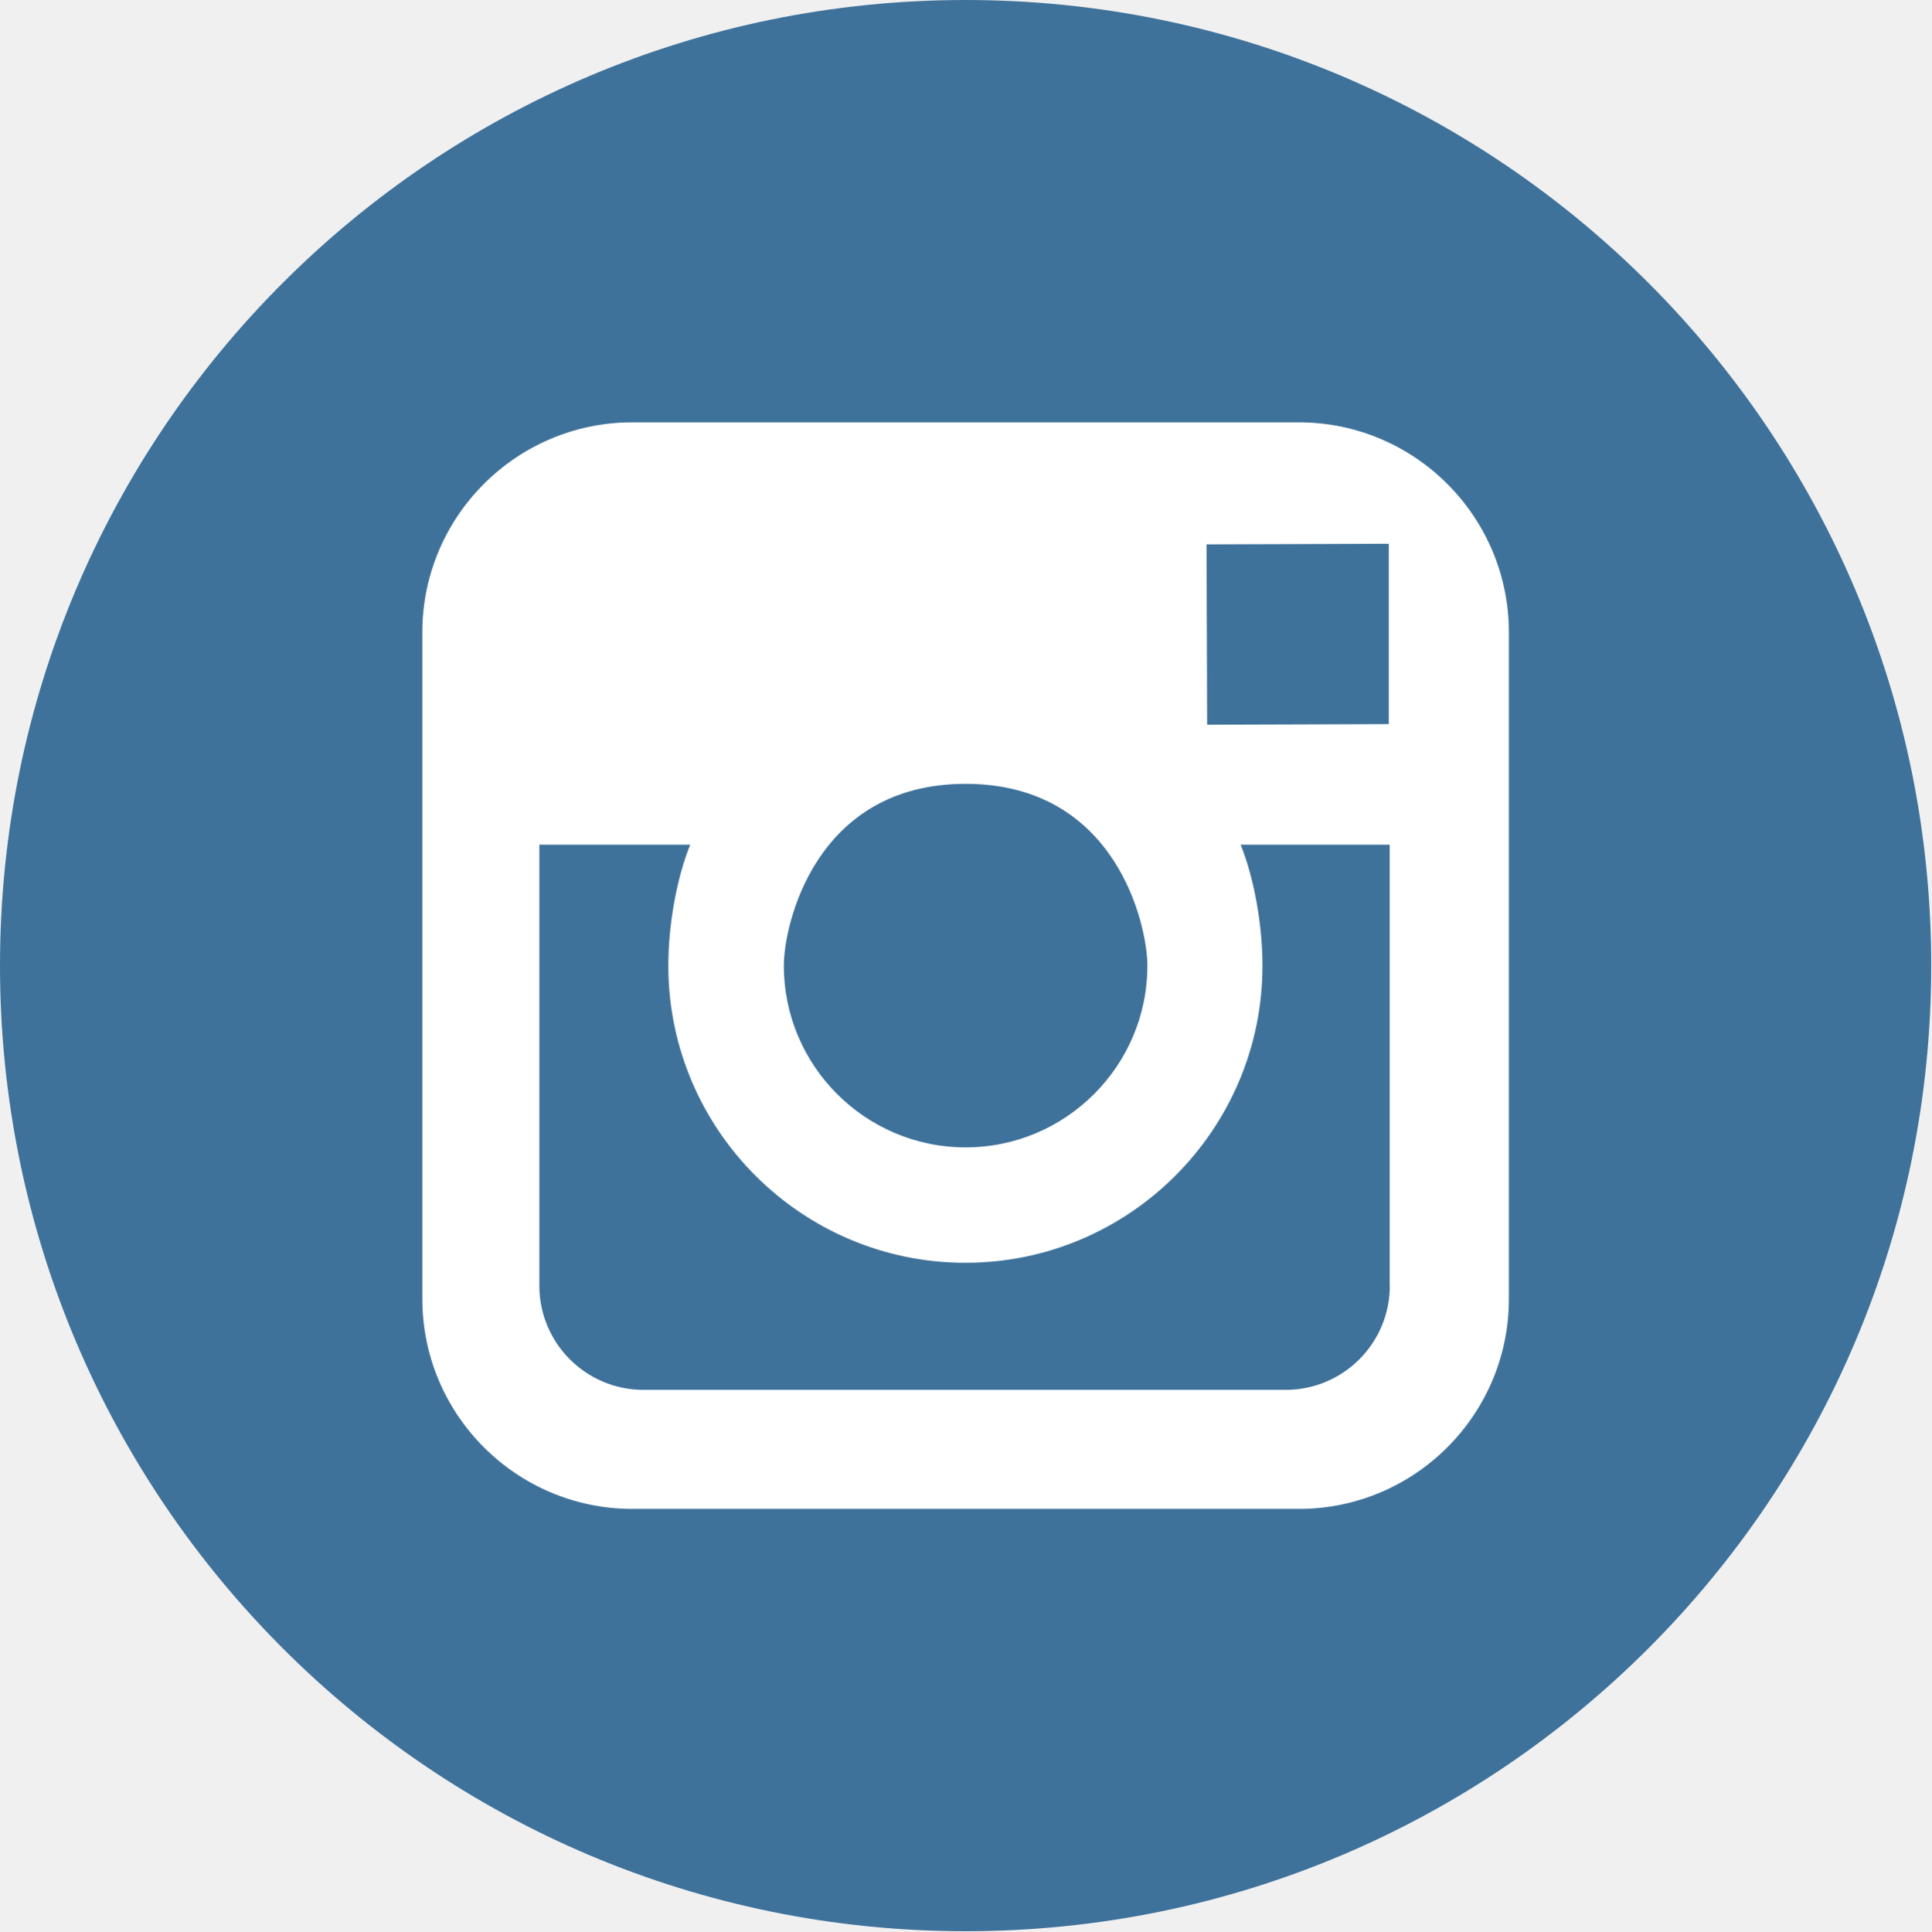
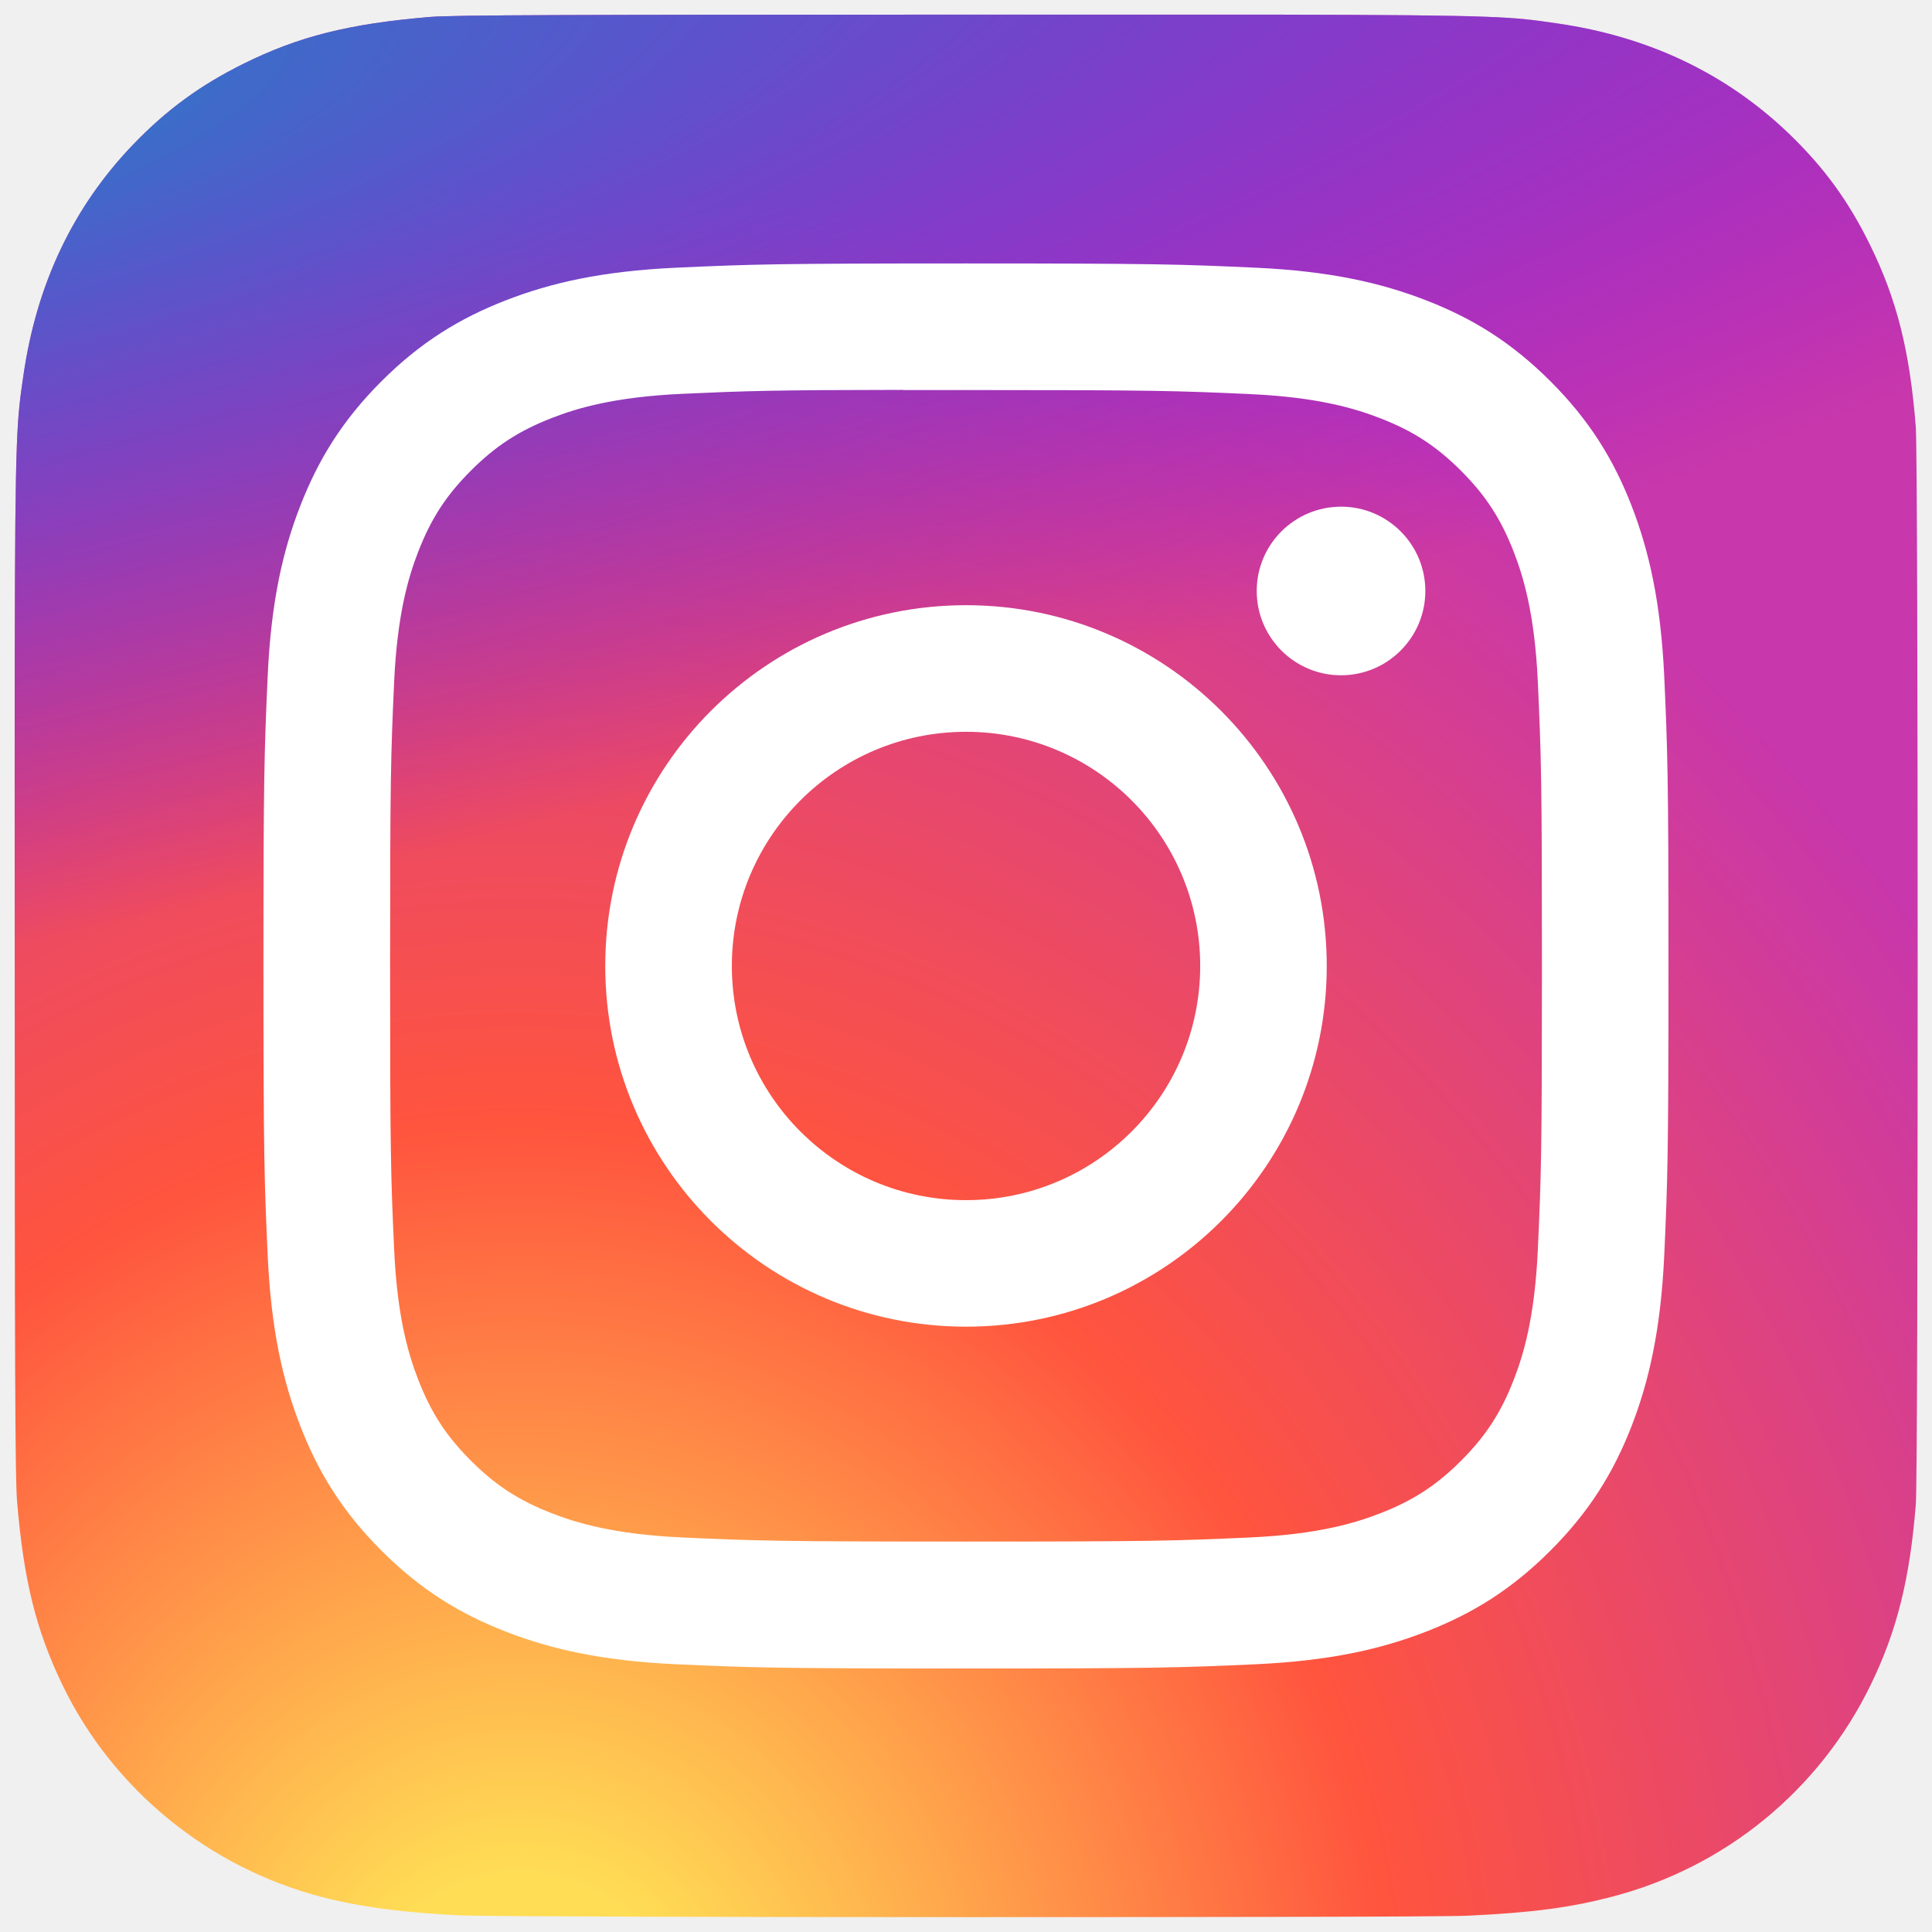
- <svg xmlns="http://www.w3.org/2000/svg" version="1.1" id="Layer_1" x="0px" y="0px" viewBox="0 0 291.319 291.319" style="enable-background:new 0 0 291.319 291.319;" xml:space="preserve">
-   <g>
-     <path style="fill:#3F729B;" d="M145.659,0c80.44,0,145.66,65.219,145.66,145.66S226.1,291.319,145.66,291.319S0,226.1,0,145.66   S65.21,0,145.659,0z" />
-     <path style="fill:#FFFFFF;" d="M195.93,63.708H95.38c-17.47,0-31.672,14.211-31.672,31.672v100.56   c0,17.47,14.211,31.672,31.672,31.672h100.56c17.47,0,31.672-14.211,31.672-31.672V95.38   C227.611,77.919,213.4,63.708,195.93,63.708z M205.908,82.034l3.587-0.009v27.202l-27.402,0.091l-0.091-27.202   C182.002,82.116,205.908,82.034,205.908,82.034z M145.66,118.239c22.732,0,27.42,21.339,27.42,27.429   c0,15.103-12.308,27.411-27.42,27.411c-15.121,0-27.42-12.308-27.42-27.411C118.23,139.578,122.928,118.239,145.66,118.239z    M209.65,193.955c0,8.658-7.037,15.704-15.713,15.704H97.073c-8.667,0-15.713-7.037-15.713-15.704v-66.539h22.759   c-2.112,5.198-3.305,12.299-3.305,18.253c0,24.708,20.101,44.818,44.818,44.818s44.808-20.11,44.808-44.818   c0-5.954-1.193-13.055-3.296-18.253h22.486v66.539L209.65,193.955z" />
-   </g>
-   <g>
- </g>
-   <g>
- </g>
-   <g>
- </g>
-   <g>
- </g>
-   <g>
- </g>
-   <g>
- </g>
-   <g>
- </g>
-   <g>
- </g>
-   <g>
- </g>
-   <g>
- </g>
-   <g>
- </g>
-   <g>
- </g>
-   <g>
- </g>
-   <g>
- </g>
-   <g>
- </g>
+ <svg xmlns="http://www.w3.org/2000/svg" xmlns:xlink="http://www.w3.org/1999/xlink" width="132.004" height="132">
+   <defs>
+     <linearGradient id="b">
+       <stop offset="0" stop-color="#3771c8" />
+       <stop stop-color="#3771c8" offset=".128" />
+       <stop offset="1" stop-color="#60f" stop-opacity="0" />
+     </linearGradient>
+     <linearGradient id="a">
+       <stop offset="0" stop-color="#fd5" />
+       <stop offset=".1" stop-color="#fd5" />
+       <stop offset=".5" stop-color="#ff543e" />
+       <stop offset="1" stop-color="#c837ab" />
+     </linearGradient>
+     <radialGradient id="c" cx="158.429" cy="578.088" r="65" xlink:href="#a" gradientUnits="userSpaceOnUse" gradientTransform="matrix(0 -1.98198 1.8439 0 -1031.402 454.004)" fx="158.429" fy="578.088" />
+     <radialGradient id="d" cx="147.694" cy="473.455" r="65" xlink:href="#b" gradientUnits="userSpaceOnUse" gradientTransform="matrix(.17394 .86872 -3.5818 .71718 1648.348 -458.493)" fx="147.694" fy="473.455" />
+   </defs>
+   <path fill="url(#c)" d="M65.03 0C37.888 0 29.95.028 28.407.156c-5.57.463-9.036 1.34-12.812 3.22-2.91 1.445-5.205 3.12-7.47 5.468C4 13.126 1.5 18.394.595 24.656c-.44 3.04-.568 3.66-.594 19.188-.01 5.176 0 11.988 0 21.125 0 27.12.03 35.05.16 36.59.45 5.42 1.3 8.83 3.1 12.56 3.44 7.14 10.01 12.5 17.75 14.5 2.68.69 5.64 1.07 9.44 1.25 1.61.07 18.02.12 34.44.12 16.42 0 32.84-.02 34.41-.1 4.4-.207 6.955-.55 9.78-1.28 7.79-2.01 14.24-7.29 17.75-14.53 1.765-3.64 2.66-7.18 3.065-12.317.088-1.12.125-18.977.125-36.81 0-17.836-.04-35.66-.128-36.78-.41-5.22-1.305-8.73-3.127-12.44-1.495-3.037-3.155-5.305-5.565-7.624C116.9 4 111.64 1.5 105.372.596 102.335.157 101.73.027 86.19 0H65.03z" transform="translate(1.004 1)" />
+   <path fill="url(#d)" d="M65.03 0C37.888 0 29.95.028 28.407.156c-5.57.463-9.036 1.34-12.812 3.22-2.91 1.445-5.205 3.12-7.47 5.468C4 13.126 1.5 18.394.595 24.656c-.44 3.04-.568 3.66-.594 19.188-.01 5.176 0 11.988 0 21.125 0 27.12.03 35.05.16 36.59.45 5.42 1.3 8.83 3.1 12.56 3.44 7.14 10.01 12.5 17.75 14.5 2.68.69 5.64 1.07 9.44 1.25 1.61.07 18.02.12 34.44.12 16.42 0 32.84-.02 34.41-.1 4.4-.207 6.955-.55 9.78-1.28 7.79-2.01 14.24-7.29 17.75-14.53 1.765-3.64 2.66-7.18 3.065-12.317.088-1.12.125-18.977.125-36.81 0-17.836-.04-35.66-.128-36.78-.41-5.22-1.305-8.73-3.127-12.44-1.495-3.037-3.155-5.305-5.565-7.624C116.9 4 111.64 1.5 105.372.596 102.335.157 101.73.027 86.19 0H65.03z" transform="translate(1.004 1)" />
+   <path fill="#fff" d="M66.004 18c-13.036 0-14.672.057-19.792.29-5.11.234-8.598 1.043-11.65 2.23-3.157 1.226-5.835 2.866-8.503 5.535-2.67 2.668-4.31 5.346-5.54 8.502-1.19 3.053-2 6.542-2.23 11.65C18.06 51.327 18 52.964 18 66s.058 14.667.29 19.787c.235 5.11 1.044 8.598 2.23 11.65 1.227 3.157 2.867 5.835 5.536 8.503 2.667 2.67 5.345 4.314 8.5 5.54 3.054 1.187 6.543 1.996 11.652 2.23 5.12.233 6.755.29 19.79.29 13.037 0 14.668-.057 19.788-.29 5.11-.234 8.602-1.043 11.656-2.23 3.156-1.226 5.83-2.87 8.497-5.54 2.67-2.668 4.31-5.346 5.54-8.502 1.18-3.053 1.99-6.542 2.23-11.65.23-5.12.29-6.752.29-19.788 0-13.036-.06-14.672-.29-19.792-.24-5.11-1.05-8.598-2.23-11.65-1.23-3.157-2.87-5.835-5.54-8.503-2.67-2.67-5.34-4.31-8.5-5.535-3.06-1.187-6.55-1.996-11.66-2.23-5.12-.233-6.75-.29-19.79-.29zm-4.306 8.65c1.278-.002 2.704 0 4.306 0 12.816 0 14.335.046 19.396.276 4.68.214 7.22.996 8.912 1.653 2.24.87 3.837 1.91 5.516 3.59 1.68 1.68 2.72 3.28 3.592 5.52.657 1.69 1.44 4.23 1.653 8.91.23 5.06.28 6.58.28 19.39s-.05 14.33-.28 19.39c-.214 4.68-.996 7.22-1.653 8.91-.87 2.24-1.912 3.835-3.592 5.514-1.68 1.68-3.275 2.72-5.516 3.59-1.69.66-4.232 1.44-8.912 1.654-5.06.23-6.58.28-19.396.28-12.817 0-14.336-.05-19.396-.28-4.68-.216-7.22-.998-8.913-1.655-2.24-.87-3.84-1.91-5.52-3.59-1.68-1.68-2.72-3.276-3.592-5.517-.657-1.69-1.44-4.23-1.653-8.91-.23-5.06-.276-6.58-.276-19.398s.046-14.33.276-19.39c.214-4.68.996-7.22 1.653-8.912.87-2.24 1.912-3.84 3.592-5.52 1.68-1.68 3.28-2.72 5.52-3.592 1.692-.66 4.233-1.44 8.913-1.655 4.428-.2 6.144-.26 15.09-.27zm29.928 7.97c-3.18 0-5.76 2.577-5.76 5.758 0 3.18 2.58 5.76 5.76 5.76 3.18 0 5.76-2.58 5.76-5.76 0-3.18-2.58-5.76-5.76-5.76zm-25.622 6.73c-13.613 0-24.65 11.037-24.65 24.65 0 13.613 11.037 24.645 24.65 24.645C79.617 90.645 90.65 79.613 90.65 66S79.616 41.35 66.003 41.35zm0 8.65c8.836 0 16 7.163 16 16 0 8.836-7.164 16-16 16-8.837 0-16-7.164-16-16 0-8.837 7.163-16 16-16z" />
</svg>
